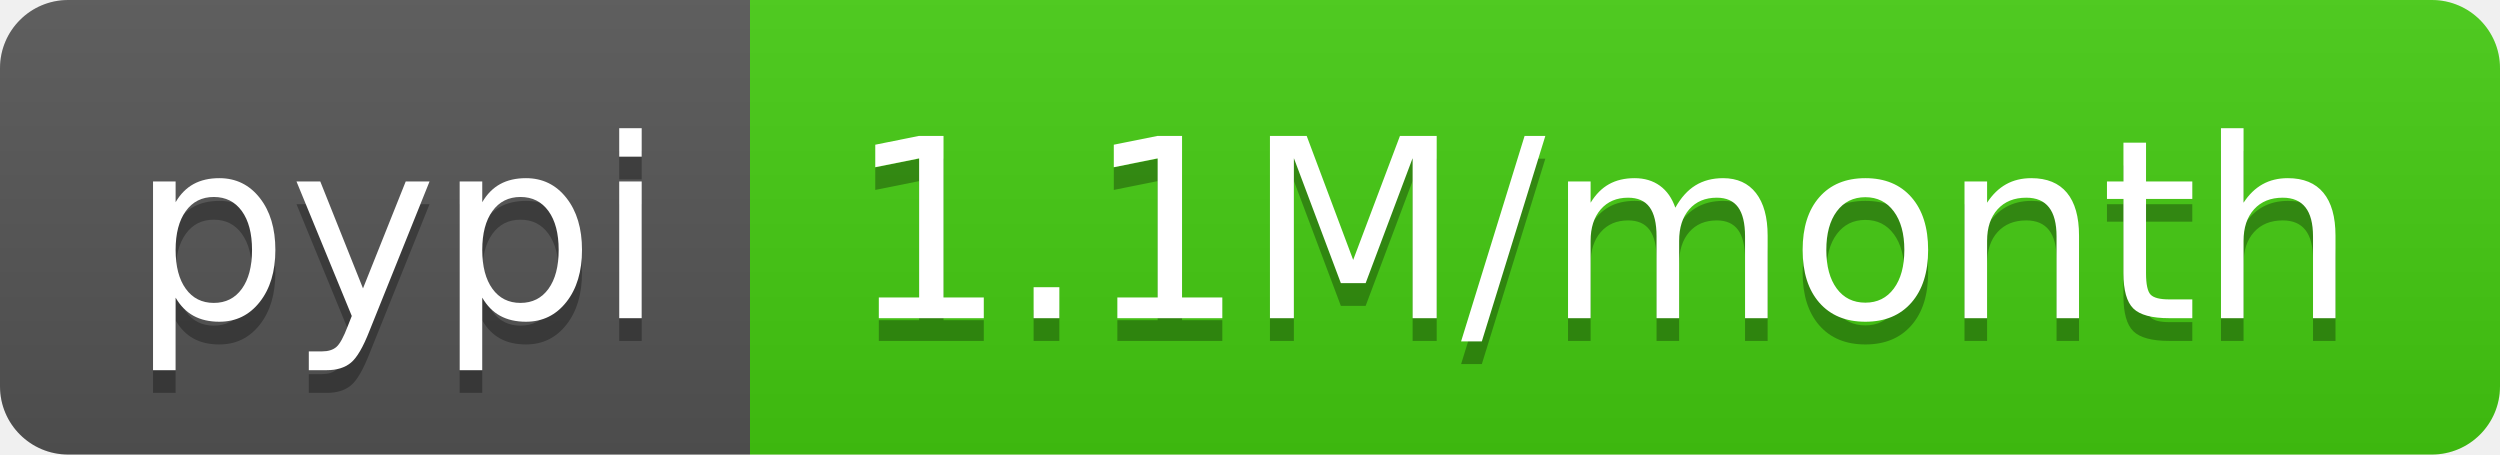
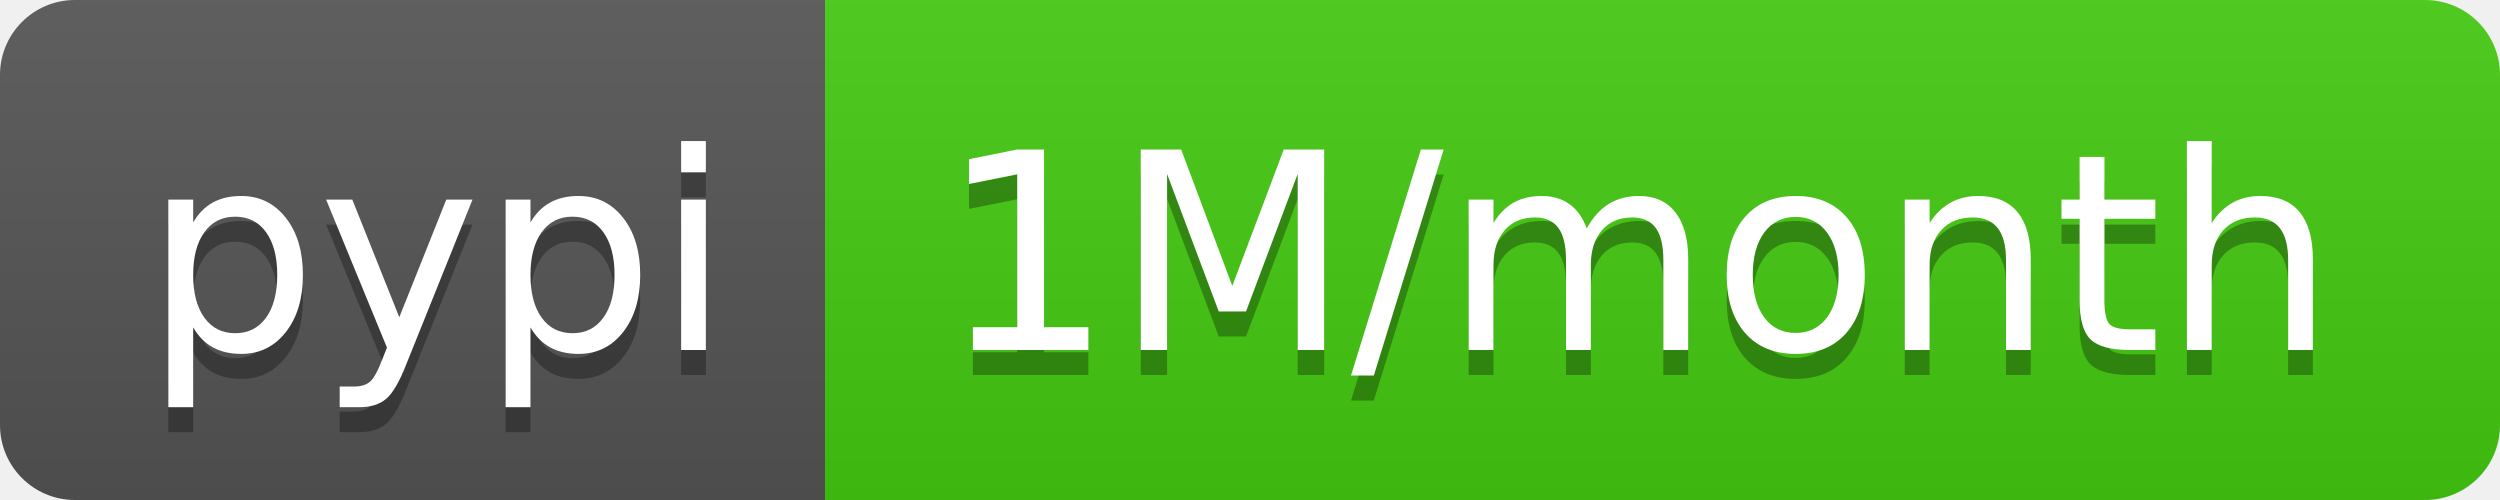
- <svg xmlns="http://www.w3.org/2000/svg" width="110" height="20">
+ <svg xmlns="http://www.w3.org/2000/svg" width="100" height="20">
  <linearGradient id="b" x2="0" y2="100%">
    <stop offset="0" stop-color="#bbb" stop-opacity=".1" />
    <stop offset="1" stop-opacity=".1" />
  </linearGradient>
  <clipPath id="a">
-     <rect width="110" height="20" rx="3" fill="#fff" />
+     <rect width="100" height="20" rx="3" fill="#fff" />
  </clipPath>
  <g clip-path="url(#a)">
    <path fill="#555" d="M0 0h33v20H0z" />
-     <path fill="#4c1" d="M33 0h77v20H33z" />
-     <path fill="url(#b)" d="M0 0h110v20H0z" />
+     <path fill="#4c1" d="M33 0h67v20H33z" />
+     <path fill="url(#b)" d="M0 0h100v20H0z" />
  </g>
  <g fill="#fff" text-anchor="middle" font-family="DejaVu Sans,Verdana,Geneva,sans-serif" font-size="110">
    <text x="175" y="150" fill="#010101" fill-opacity=".3" transform="scale(.1)" textLength="230">pypi</text>
    <text x="175" y="140" transform="scale(.1)" textLength="230">pypi</text>
-     <text x="705" y="150" fill="#010101" fill-opacity=".3" transform="scale(.1)" textLength="670">1.1M/month</text>
-     <text x="705" y="140" transform="scale(.1)" textLength="670">1.1M/month</text>
+     <text x="655" y="150" fill="#010101" fill-opacity=".3" transform="scale(.1)" textLength="570">1M/month</text>
+     <text x="655" y="140" transform="scale(.1)" textLength="570">1M/month</text>
  </g>
</svg>
